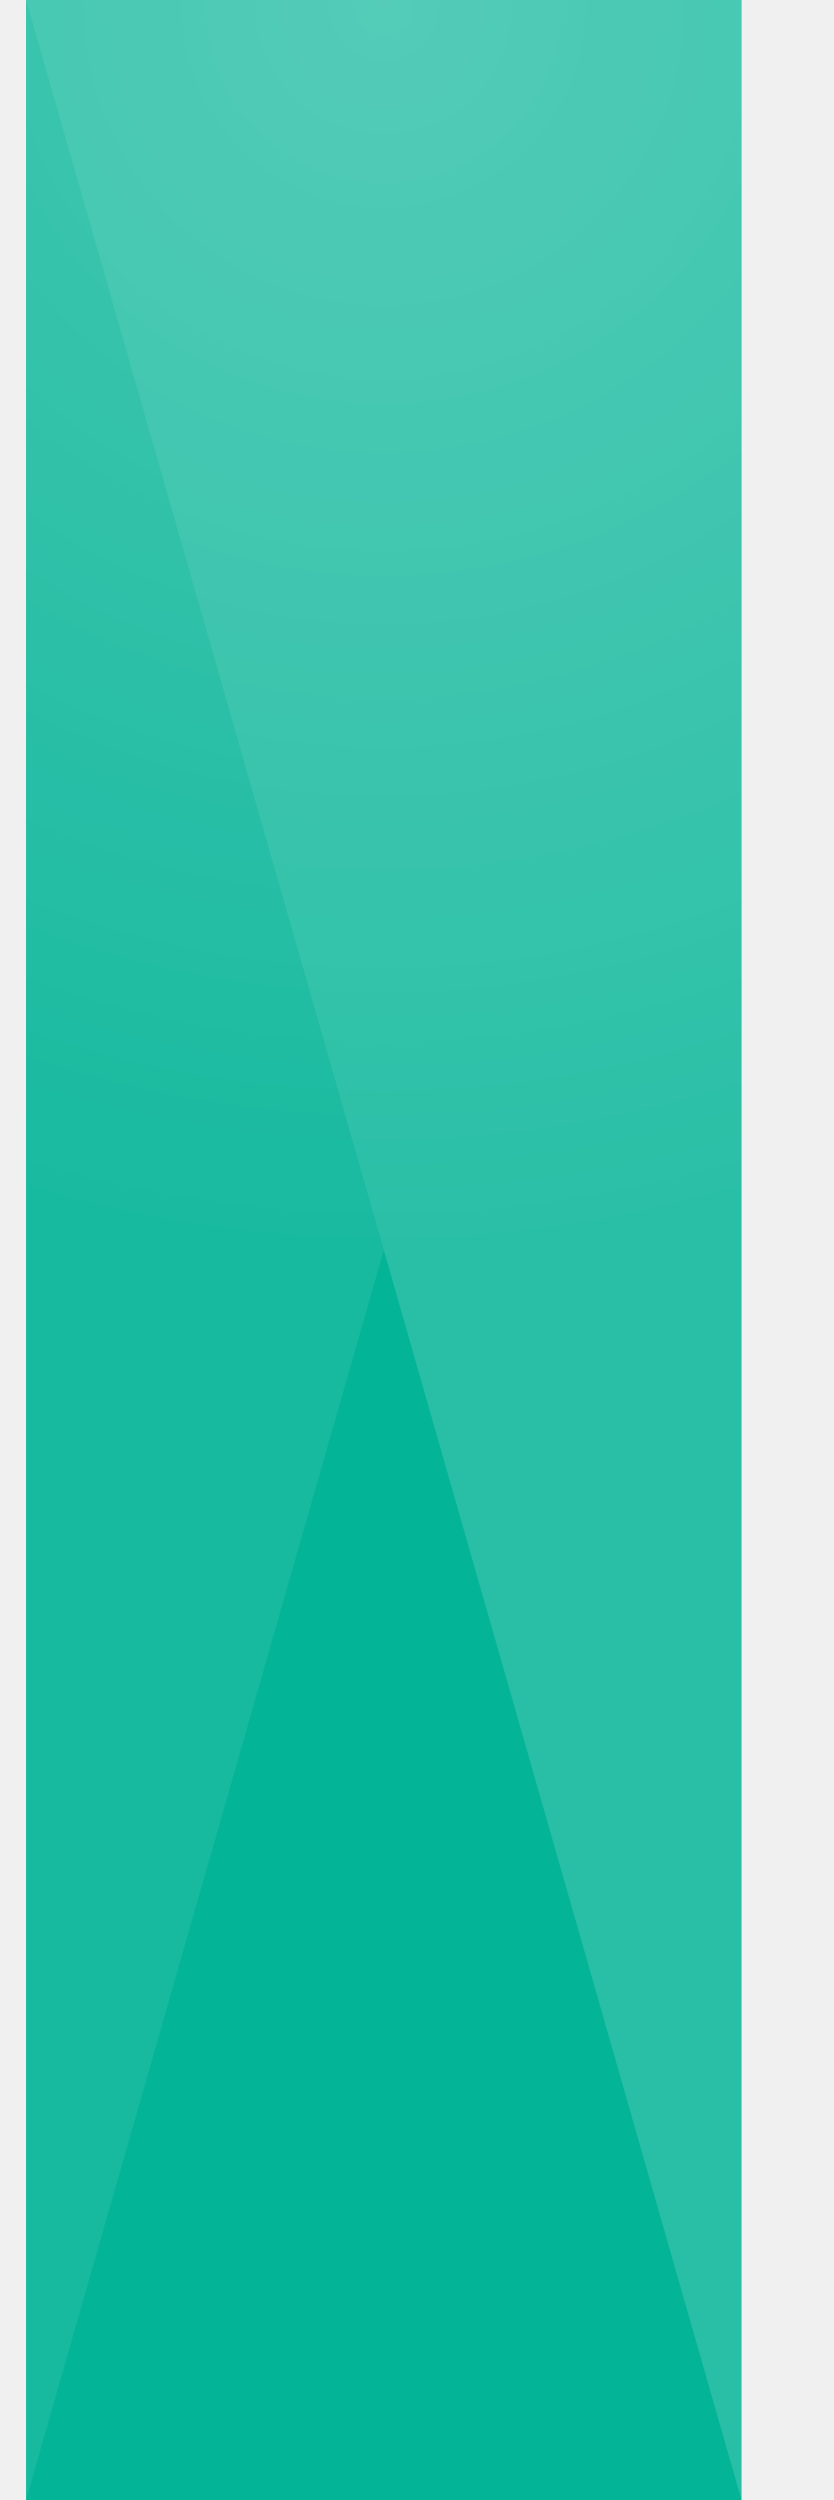
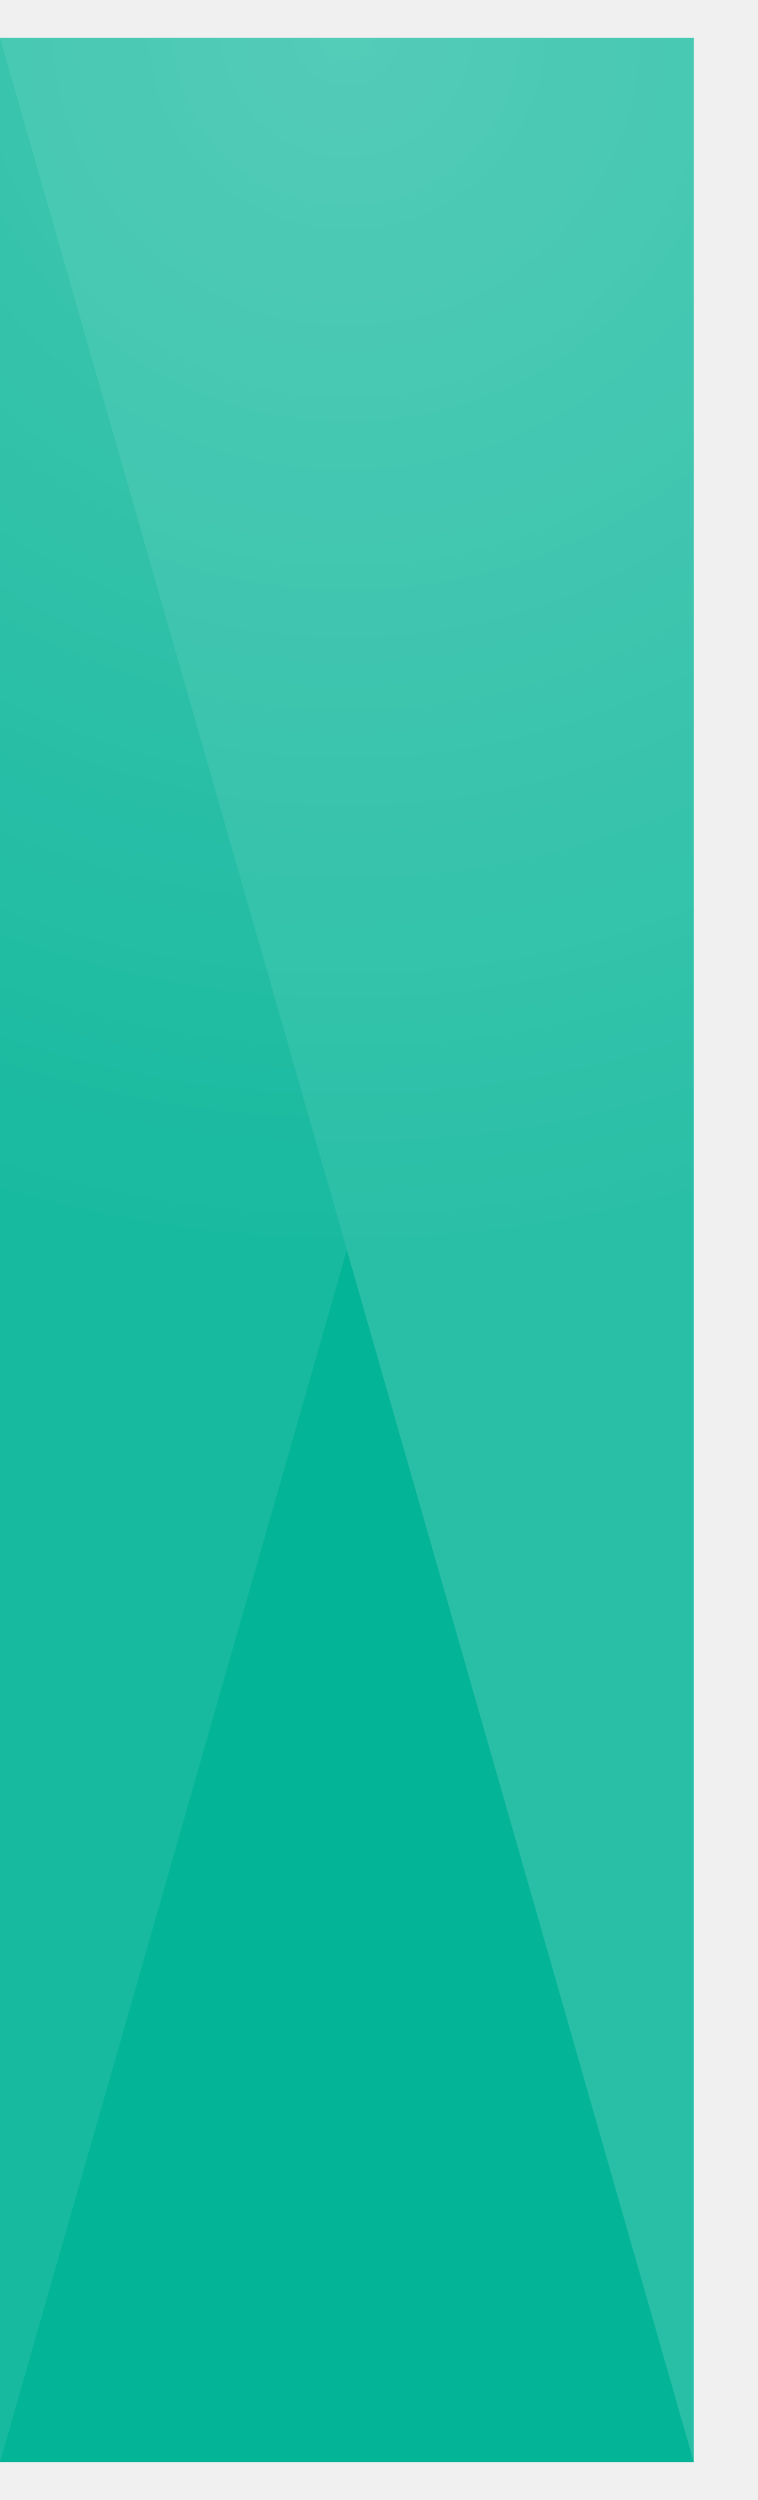
- <svg xmlns="http://www.w3.org/2000/svg" width="10px" height="30px" viewBox="0 0 10 32" version="1.1">
+ <svg xmlns="http://www.w3.org/2000/svg" width="10px" height="33px" viewBox="0 0 10 32" version="1.1">
  <defs>
    <radialGradient cx="50%" cy="0%" fx="50%" fy="0%" r="174.713%" gradientTransform="translate(0.5,0),scale(1,0.286184),rotate(90),translate(-0.5,-0)" id="radialGradient-1">
      <stop stop-color="#FFFFFF" stop-opacity="0.2" offset="0%" />
      <stop stop-color="#FFFFFF" stop-opacity="0.199" offset="0%" />
      <stop stop-color="#FFFFFF" stop-opacity="0" offset="100%" />
    </radialGradient>
  </defs>
  <g id="Module-CRM" stroke="none" stroke-width="1" fill="none" fill-rule="evenodd">
    <g id="ERP-v3/CRM/campagne/edition" transform="translate(-792, -918)">
      <g id="panneau/ligne/CRM/campagne/édition" transform="translate(256, 91)">
        <g id="Tableau/CRM_campaign_tab_list_activities_édition" transform="translate(0, 512)">
          <g id="Group-2-Copy-6" transform="translate(535, 0)">
            <g id="Group-44-Copy" transform="translate(1, 315)">
              <g id="color/green/official" fill="#04B497">
                <polygon id="Fill-15-Copy" points="0 32 9.158 32 9.158 0 0 0" />
              </g>
              <rect id="bg-gradient" fill="url(#radialGradient-1)" x="0" y="0" width="9.158" height="32" />
              <path d="M9.158,0 L0,0 L9.158,32 C9.158,10.667 9.158,0 9.158,0 Z" id="Path" fill="#FFFFFF" fill-rule="nonzero" opacity="0.15" />
              <path d="M0,0 C0,0 0,10.667 0,32 L4.579,16 L0,0 Z" id="Path" fill="#FFFFFF" fill-rule="nonzero" opacity="0.08" />
            </g>
          </g>
        </g>
      </g>
    </g>
  </g>
</svg>
